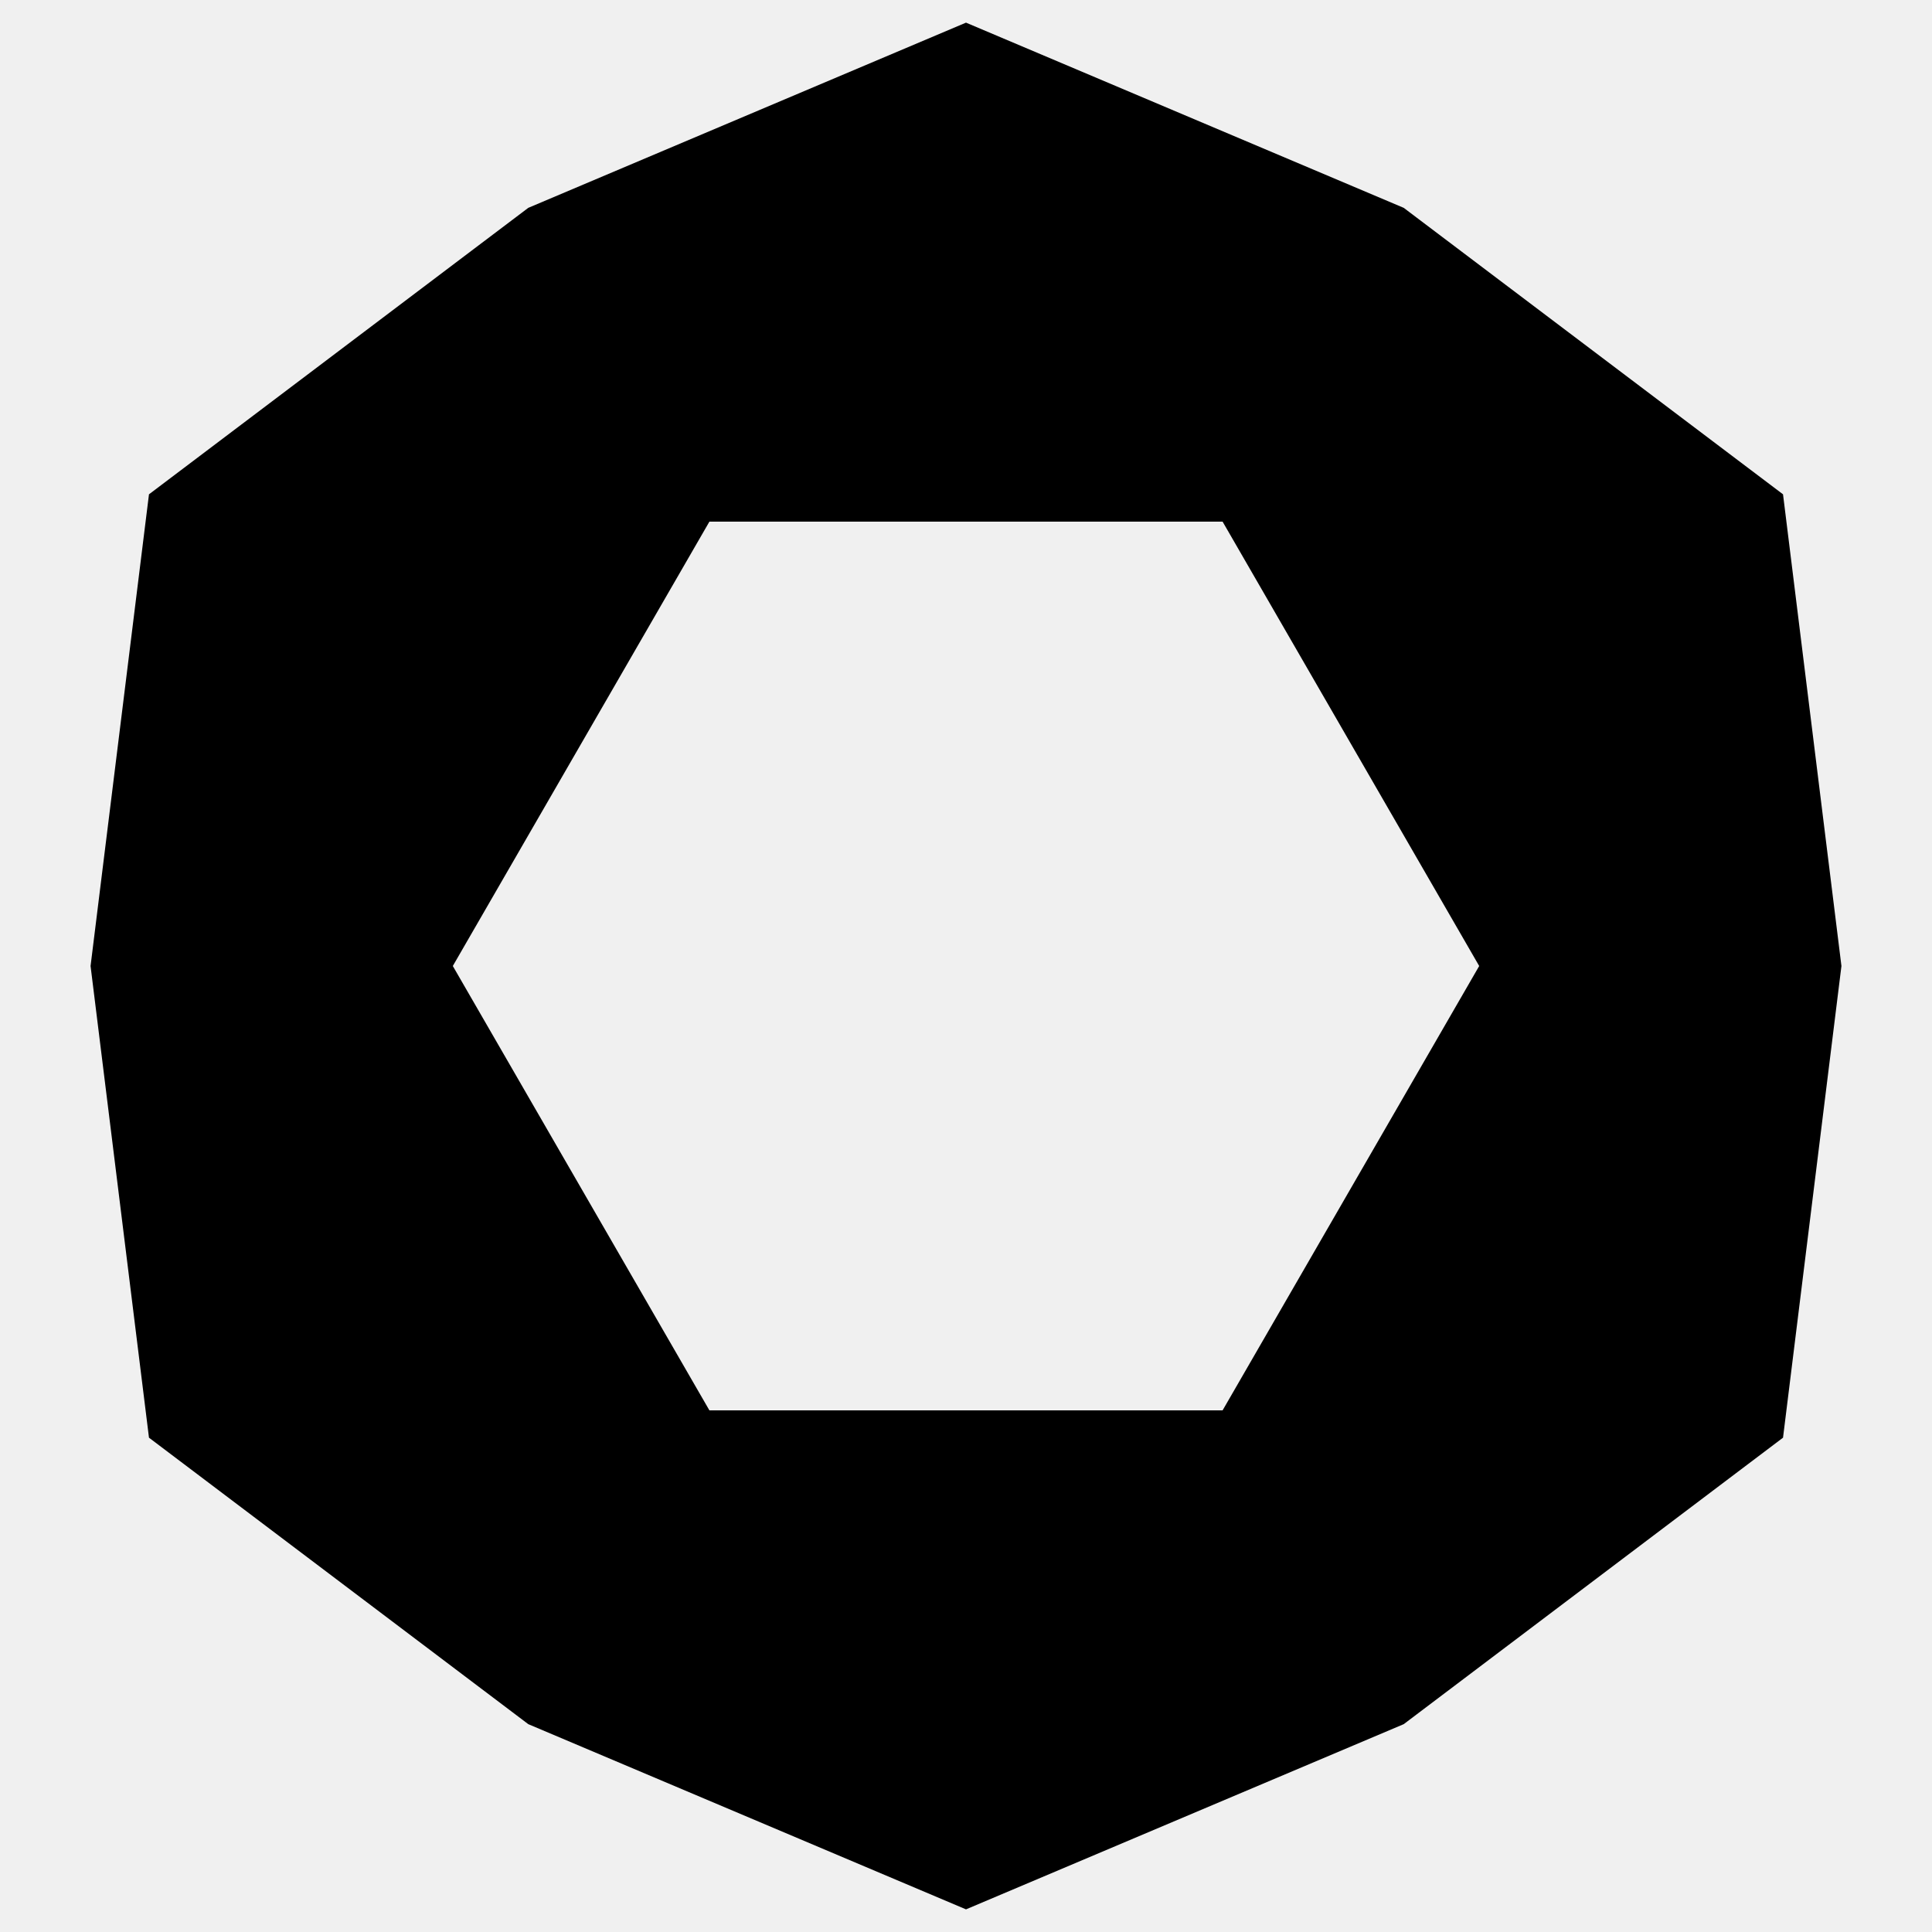
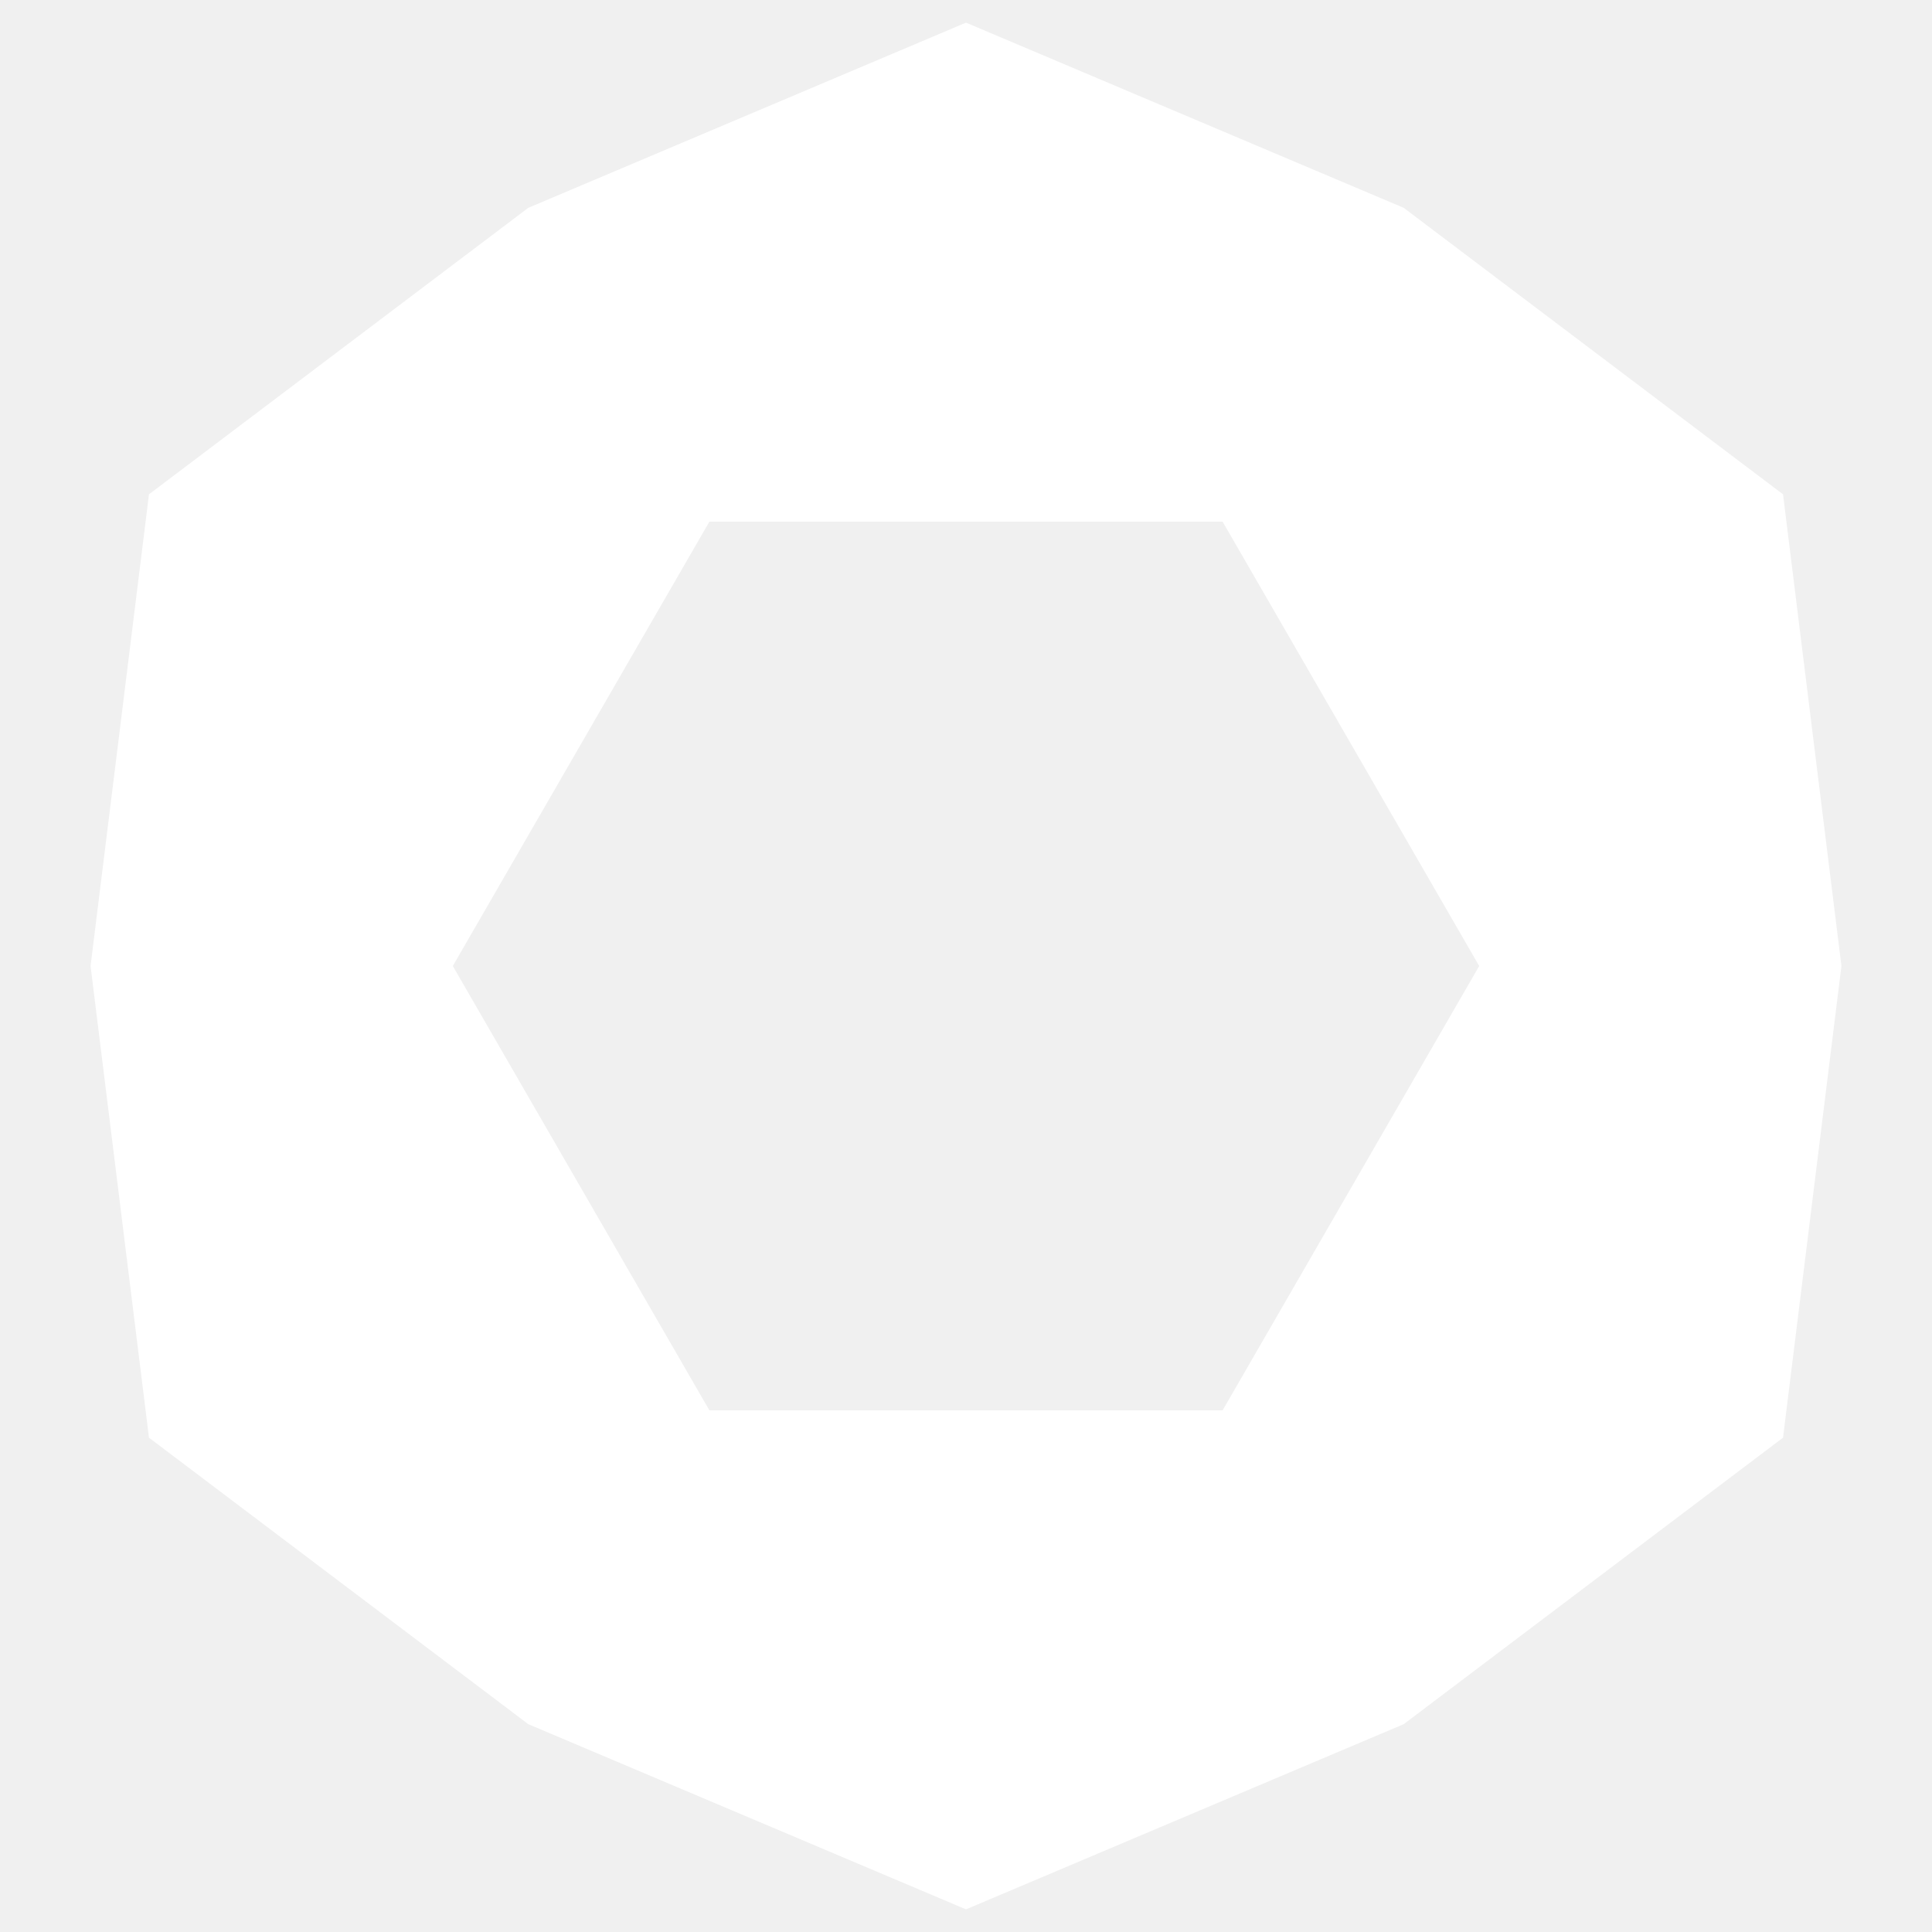
<svg xmlns="http://www.w3.org/2000/svg" viewBox="0 0 128 128" fill="none">
-   <path fill="#000" fill-rule="evenodd" d="M6.00 64.00 L9.87 32.75 L35.00 13.77 L64.00 1.50 L93.00 13.77 L118.13 32.75 L122.00 64.00 L118.13 95.25 L93.00 114.23 L64.00 126.50 L35.00 114.23 L9.87 95.25 Z M30.00 64.00 L47.00 34.56 L81.00 34.56 L98.00 64.00 L81.00 93.44 L47.00 93.44 Z" />
-   <path d="M24.00 64.00 L44.00 29.36 L84.00 29.36 L104.00 64.00 L84.00 98.64 L44.00 98.64 Z" stroke="#000" stroke-width="1.5" opacity="0.4" />
+   <path fill="#fff" fill-rule="evenodd" d="M6.00 64.00 L9.87 32.75 L35.00 13.77 L64.00 1.50 L93.00 13.77 L118.13 32.75 L122.00 64.00 L118.13 95.25 L93.00 114.23 L64.00 126.50 L35.00 114.23 L9.87 95.25 Z M30.00 64.00 L47.00 34.56 L81.00 34.56 L98.00 64.00 L81.00 93.44 L47.00 93.44 Z" />
+   <path d="M24.00 64.00 L44.00 29.36 L84.00 29.36 L104.00 64.00 L84.00 98.64 L44.00 98.64 Z" stroke="#fff" stroke-width="1.5" opacity="0.4" />
  <g>
-     <line x1="24.00" y1="64.00" x2="16.00" y2="64.00" stroke="#000" stroke-width="2" stroke-linecap="round" opacity="0.7" />
-     <line x1="44.00" y1="29.36" x2="40.00" y2="22.43" stroke="#000" stroke-width="2" stroke-linecap="round" opacity="0.7" />
-     <line x1="84.00" y1="29.36" x2="88.00" y2="22.43" stroke="#000" stroke-width="2" stroke-linecap="round" opacity="0.7" />
-     <line x1="104.00" y1="64.00" x2="112.00" y2="64.00" stroke="#000" stroke-width="2" stroke-linecap="round" opacity="0.7" />
-     <line x1="84.00" y1="98.64" x2="88.00" y2="105.57" stroke="#000" stroke-width="2" stroke-linecap="round" opacity="0.7" />
-     <line x1="44.00" y1="98.64" x2="40.00" y2="105.57" stroke="#000" stroke-width="2" stroke-linecap="round" opacity="0.7" />
+     <line x1="24.00" y1="64.00" x2="16.00" y2="64.00" stroke="#fff" stroke-width="2" stroke-linecap="round" opacity="0.7" />
+     <line x1="44.00" y1="29.36" x2="40.00" y2="22.43" stroke="#fff" stroke-width="2" stroke-linecap="round" opacity="0.7" />
+     <line x1="84.00" y1="29.36" x2="88.00" y2="22.43" stroke="#fff" stroke-width="2" stroke-linecap="round" opacity="0.7" />
+     <line x1="104.00" y1="64.00" x2="112.00" y2="64.00" stroke="#fff" stroke-width="2" stroke-linecap="round" opacity="0.7" />
+     <line x1="84.00" y1="98.64" x2="88.00" y2="105.57" stroke="#fff" stroke-width="2" stroke-linecap="round" opacity="0.7" />
+     <line x1="44.00" y1="98.64" x2="40.00" y2="105.57" stroke="#fff" stroke-width="2" stroke-linecap="round" opacity="0.7" />
  </g>
</svg>
